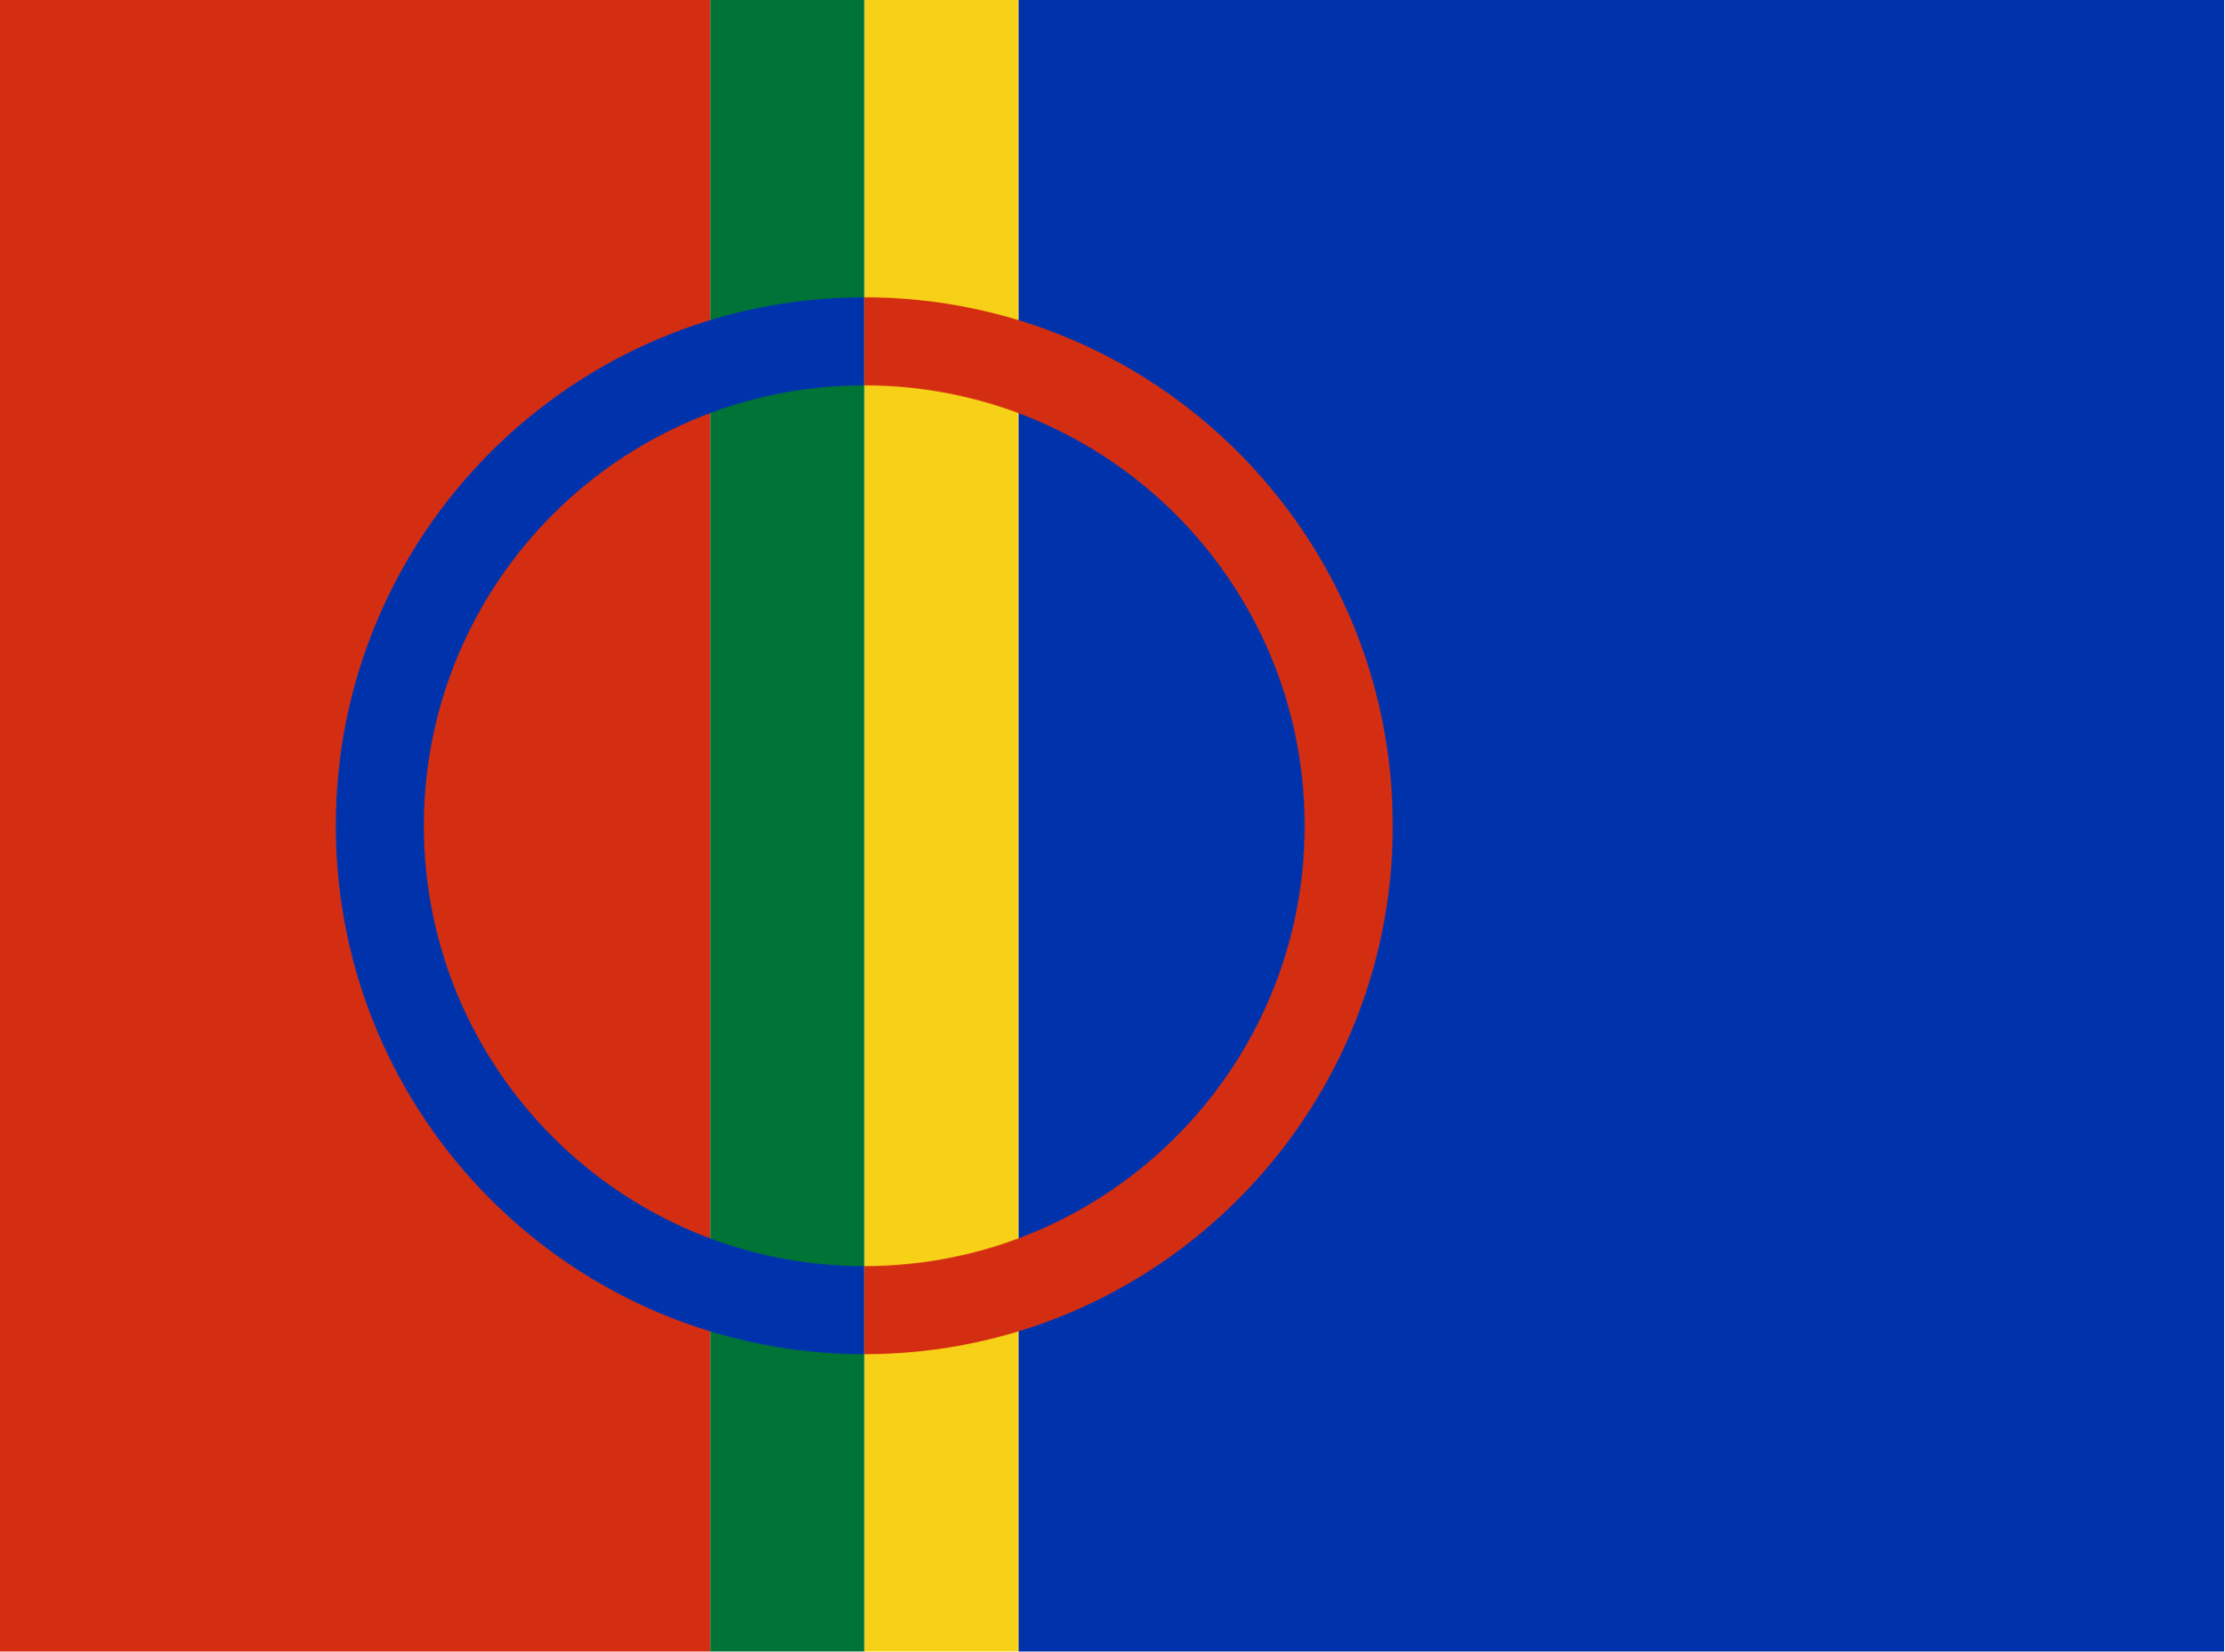
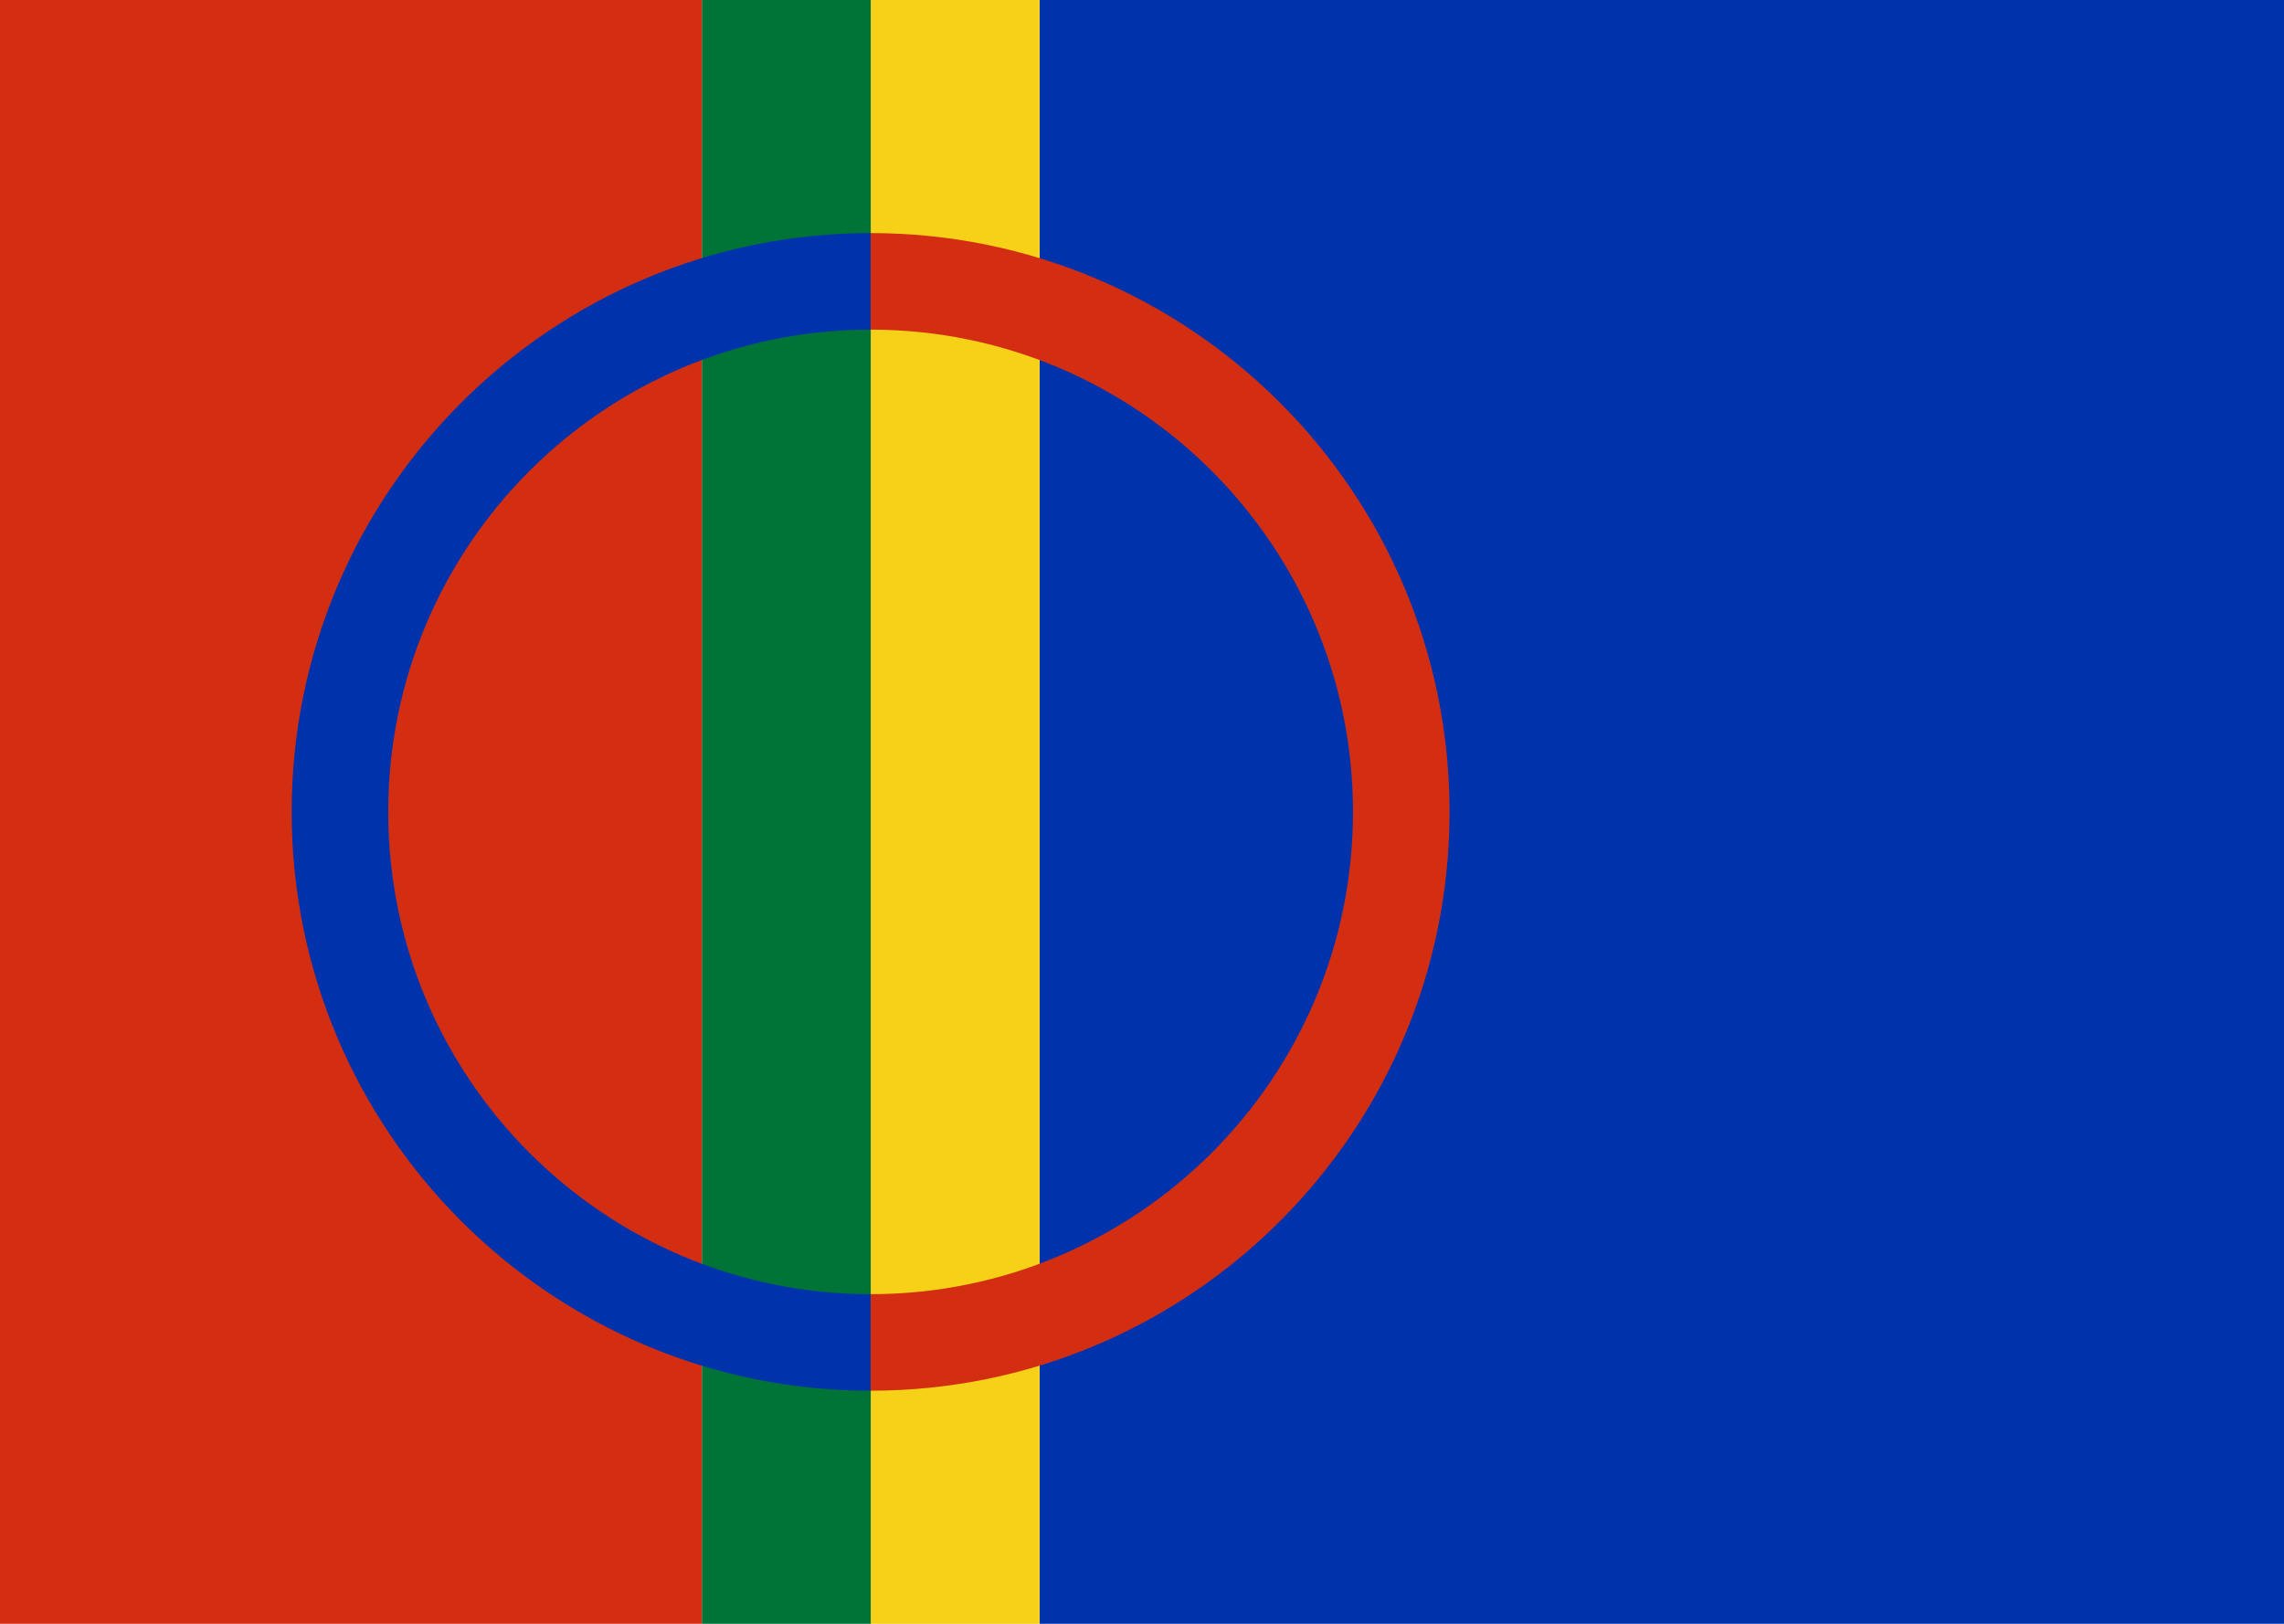
- <svg xmlns="http://www.w3.org/2000/svg" xml:space="preserve" width="1818pt" height="1350pt" style="shape-rendering:geometricPrecision; text-rendering:geometricPrecision; image-rendering:optimizeQuality; fill-rule:evenodd; clip-rule:evenodd" viewBox="0 0 8.5 11" id="svg1342">
+ <svg xmlns="http://www.w3.org/2000/svg" xml:space="preserve" width="2531.25px" height="1350pt" style="shape-rendering:geometricPrecision; text-rendering:geometricPrecision; image-rendering:optimizeQuality; fill-rule:evenodd; clip-rule:evenodd" viewBox="0 0 8.5 11" id="svg1342">
  <defs id="defs1344">
    <style type="text/css" id="style1346">
   
    .fil0 {fill:#0033AB}
    .fil2 {fill:#007336}
    .fil3 {fill:#D42E12}
    .fil1 {fill:#F7D117}
   
  </style>
  </defs>
-   <g id="Layer_x0020_1" transform="matrix(0.586667,0,0,0.586667,1.830003,2.273328)">
-     <g id="_134557880">
-       <rect id="_136607520" class="fil0" x="3.062" y="-3.875" width="13.688" height="18.75" style="fill:#0033ab" />
-       <rect id="_136678936" class="fil1" x="1.312" y="-3.875" width="1.75" height="18.75" style="fill:#f7d117" />
-       <rect id="_136689144" class="fil2" x="-0.438" y="-3.875" width="1.75" height="18.75" style="fill:#007336" />
-       <rect id="_136695184" class="fil3" x="-8.5" y="-3.875" width="8.062" height="18.75" style="fill:#d42e12" />
-       <path id="_136686600" class="fil0" d="M 1.312,11.5 C -2.001,11.5 -4.688,8.813 -4.688,5.5 C -4.688,2.187 -2.001,-0.5 1.312,-0.5 L 1.312,11.5 z M 1.312,10.5 C -1.448,10.5 -3.688,8.261 -3.688,5.5 C -3.688,2.739 -1.448,0.5 1.312,0.5 L 1.312,10.5 z " style="fill:#0033ab" />
-       <path id="_136682368" class="fil3" d="M 1.312,-0.5 C 4.626,-0.5 7.312,2.187 7.312,5.5 C 7.312,8.813 4.626,11.5 1.312,11.5 L 1.312,-0.5 z M 1.312,0.5 C 4.073,0.5 6.312,2.739 6.312,5.5 C 6.312,8.261 4.073,10.5 1.312,10.5 L 1.312,0.5 z " style="fill:#d42e12" />
-     </g>
-   </g>
+   <rect id="_136607520" class="fil0" x="3.556" y="-6.6250000e-06" width="8.944" height="11" style="fill:#0033ab" />
+   <rect id="_136678936" class="fil1" x="2.412" y="-6.6250000e-06" width="1.144" height="11" style="fill:#f7d117" />
+   <rect id="_136689144" class="fil2" x="1.269" y="-6.6250000e-06" width="1.144" height="11" style="fill:#007336" />
+   <rect id="_136695184" class="fil3" x="-4" y="-6.6250000e-06" width="5.269" height="11" style="fill:#d42e12" />
+   <path id="_136686600" class="fil0" d="M 2.412,9.421 C 0.247,9.421 -1.509,7.665 -1.509,5.5 C -1.509,3.335 0.247,1.579 2.412,1.579 L 2.412,9.421 z M 2.412,8.767 C 0.608,8.767 -0.855,7.304 -0.855,5.5 C -0.855,3.696 0.608,2.233 2.412,2.233 L 2.412,8.767 z " style="fill:#0033ab" />
+   <path id="_136682368" class="fil3" d="M 2.412,1.579 C 4.577,1.579 6.333,3.335 6.333,5.5 C 6.333,7.665 4.577,9.421 2.412,9.421 L 2.412,1.579 z M 2.412,2.233 C 4.216,2.233 5.679,3.696 5.679,5.5 C 5.679,7.304 4.216,8.767 2.412,8.767 L 2.412,2.233 z " style="fill:#d42e12" />
</svg>
